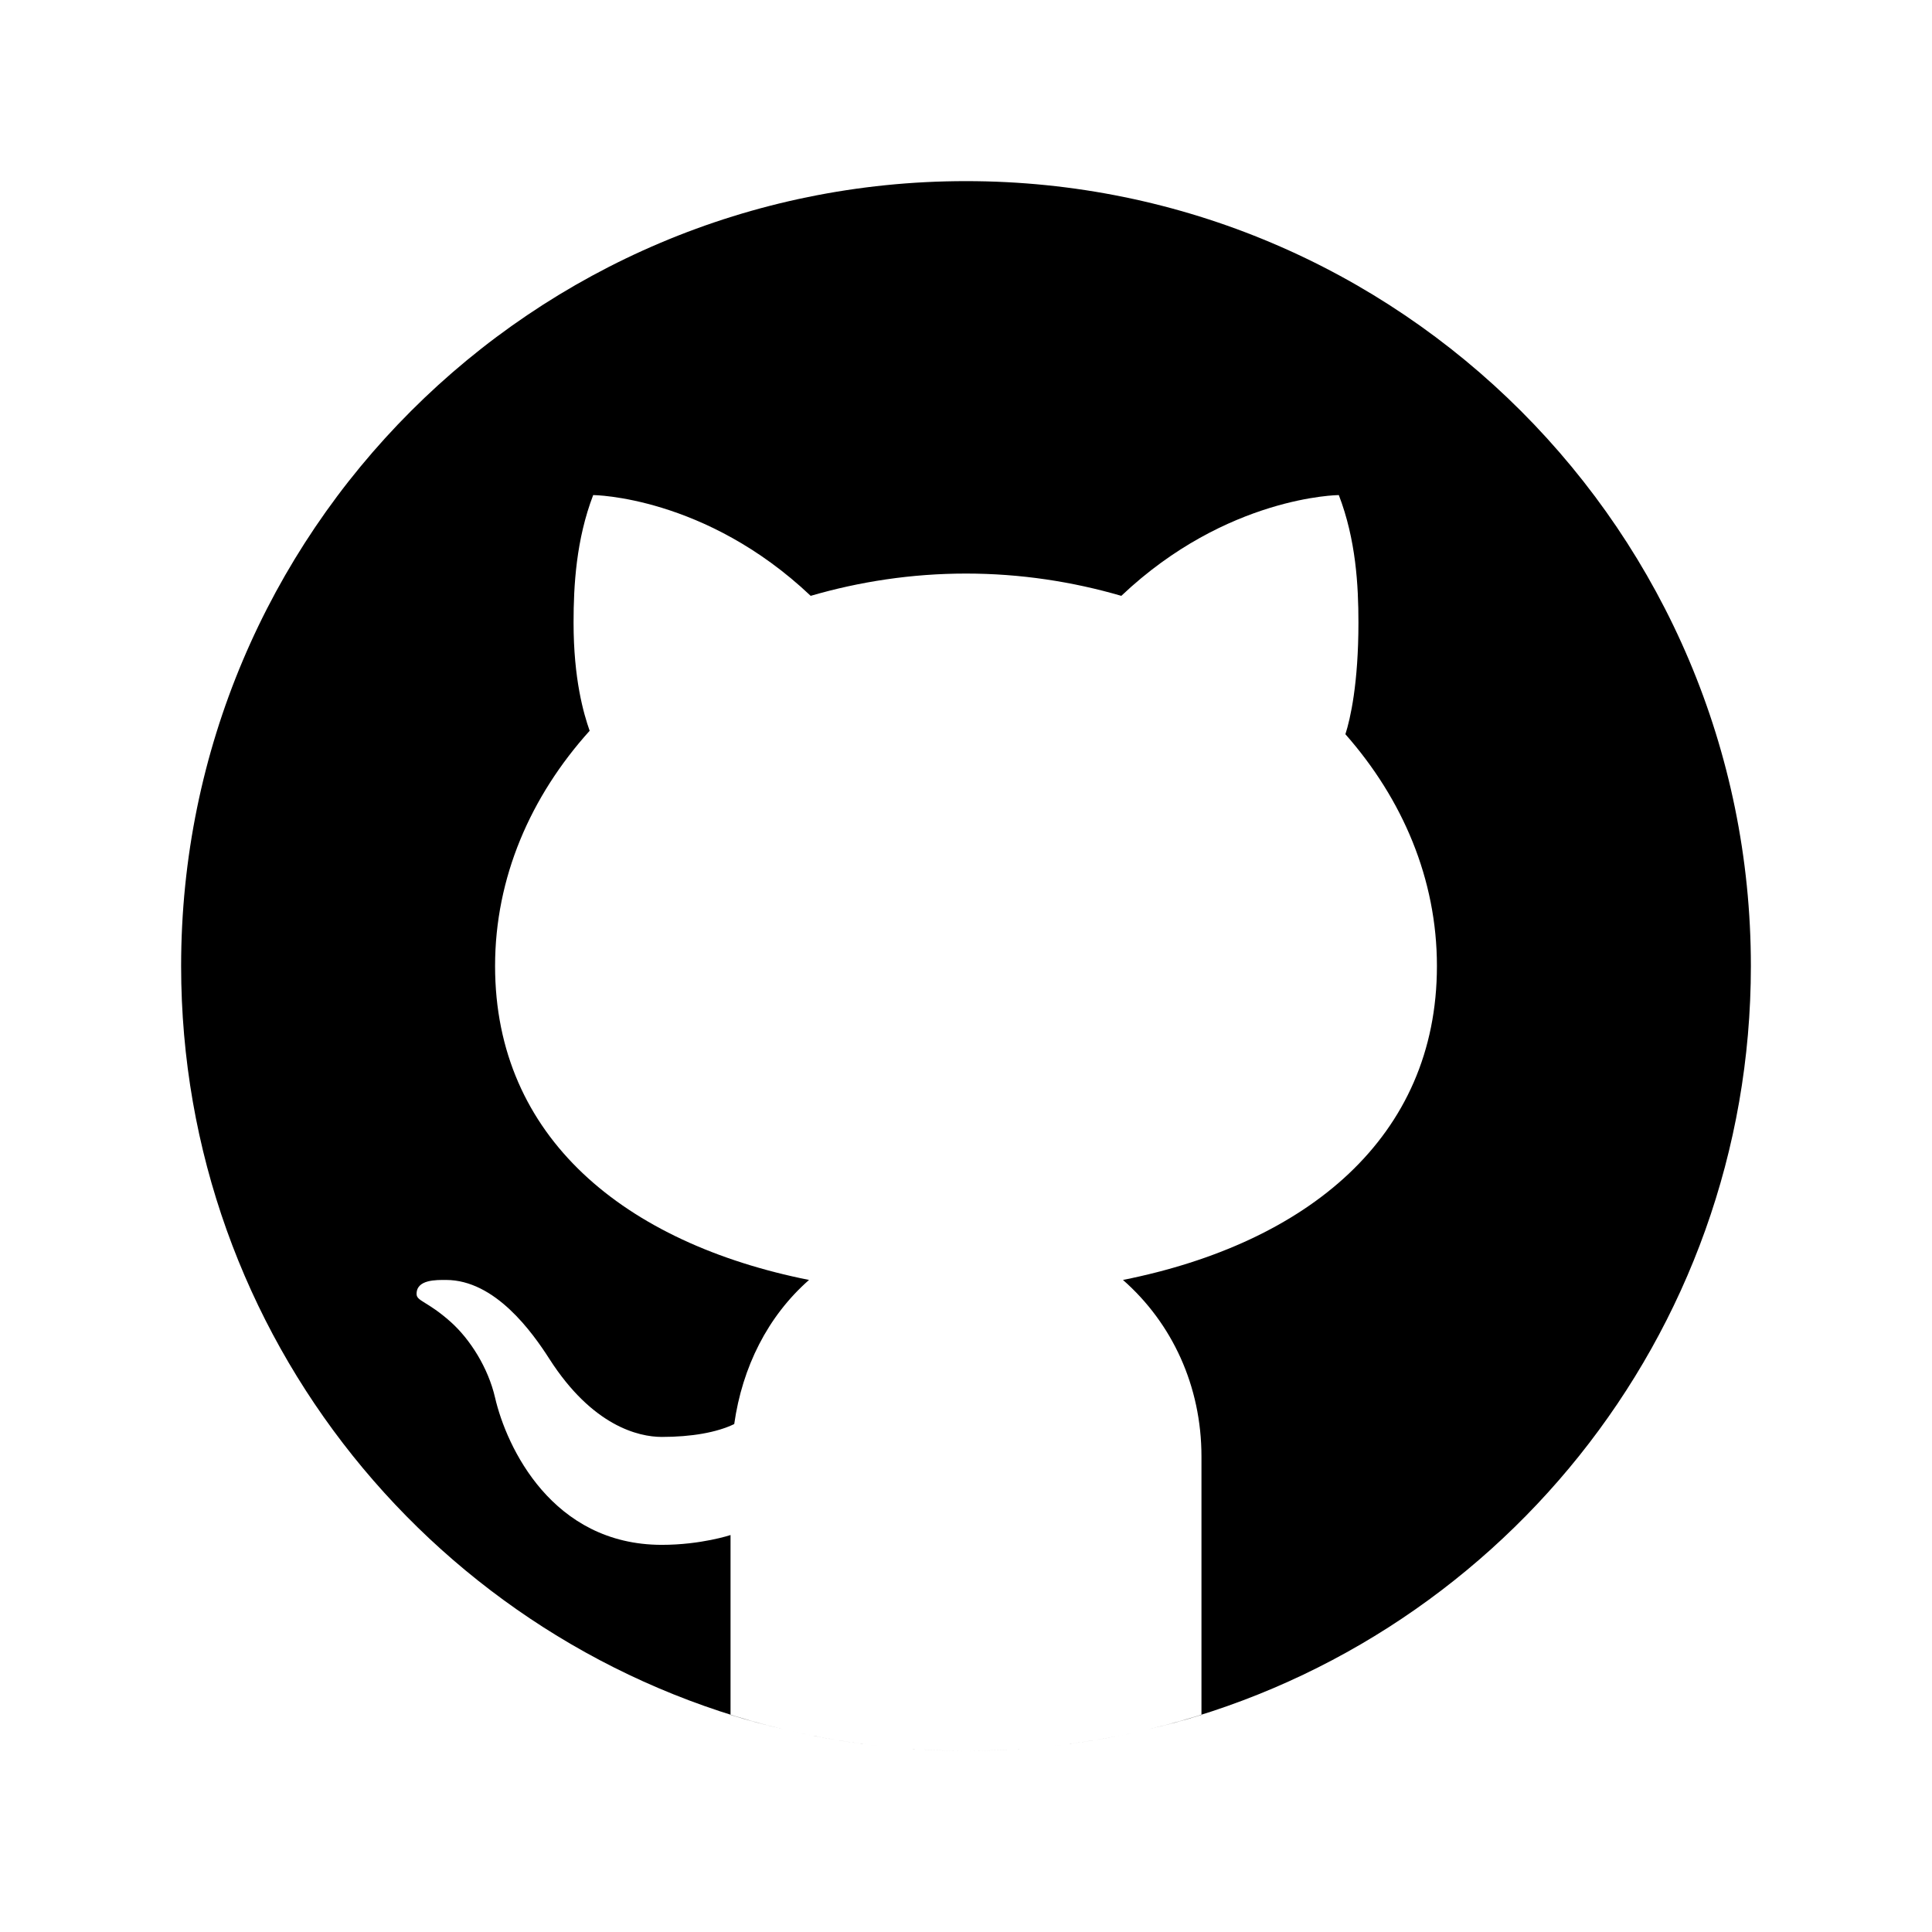
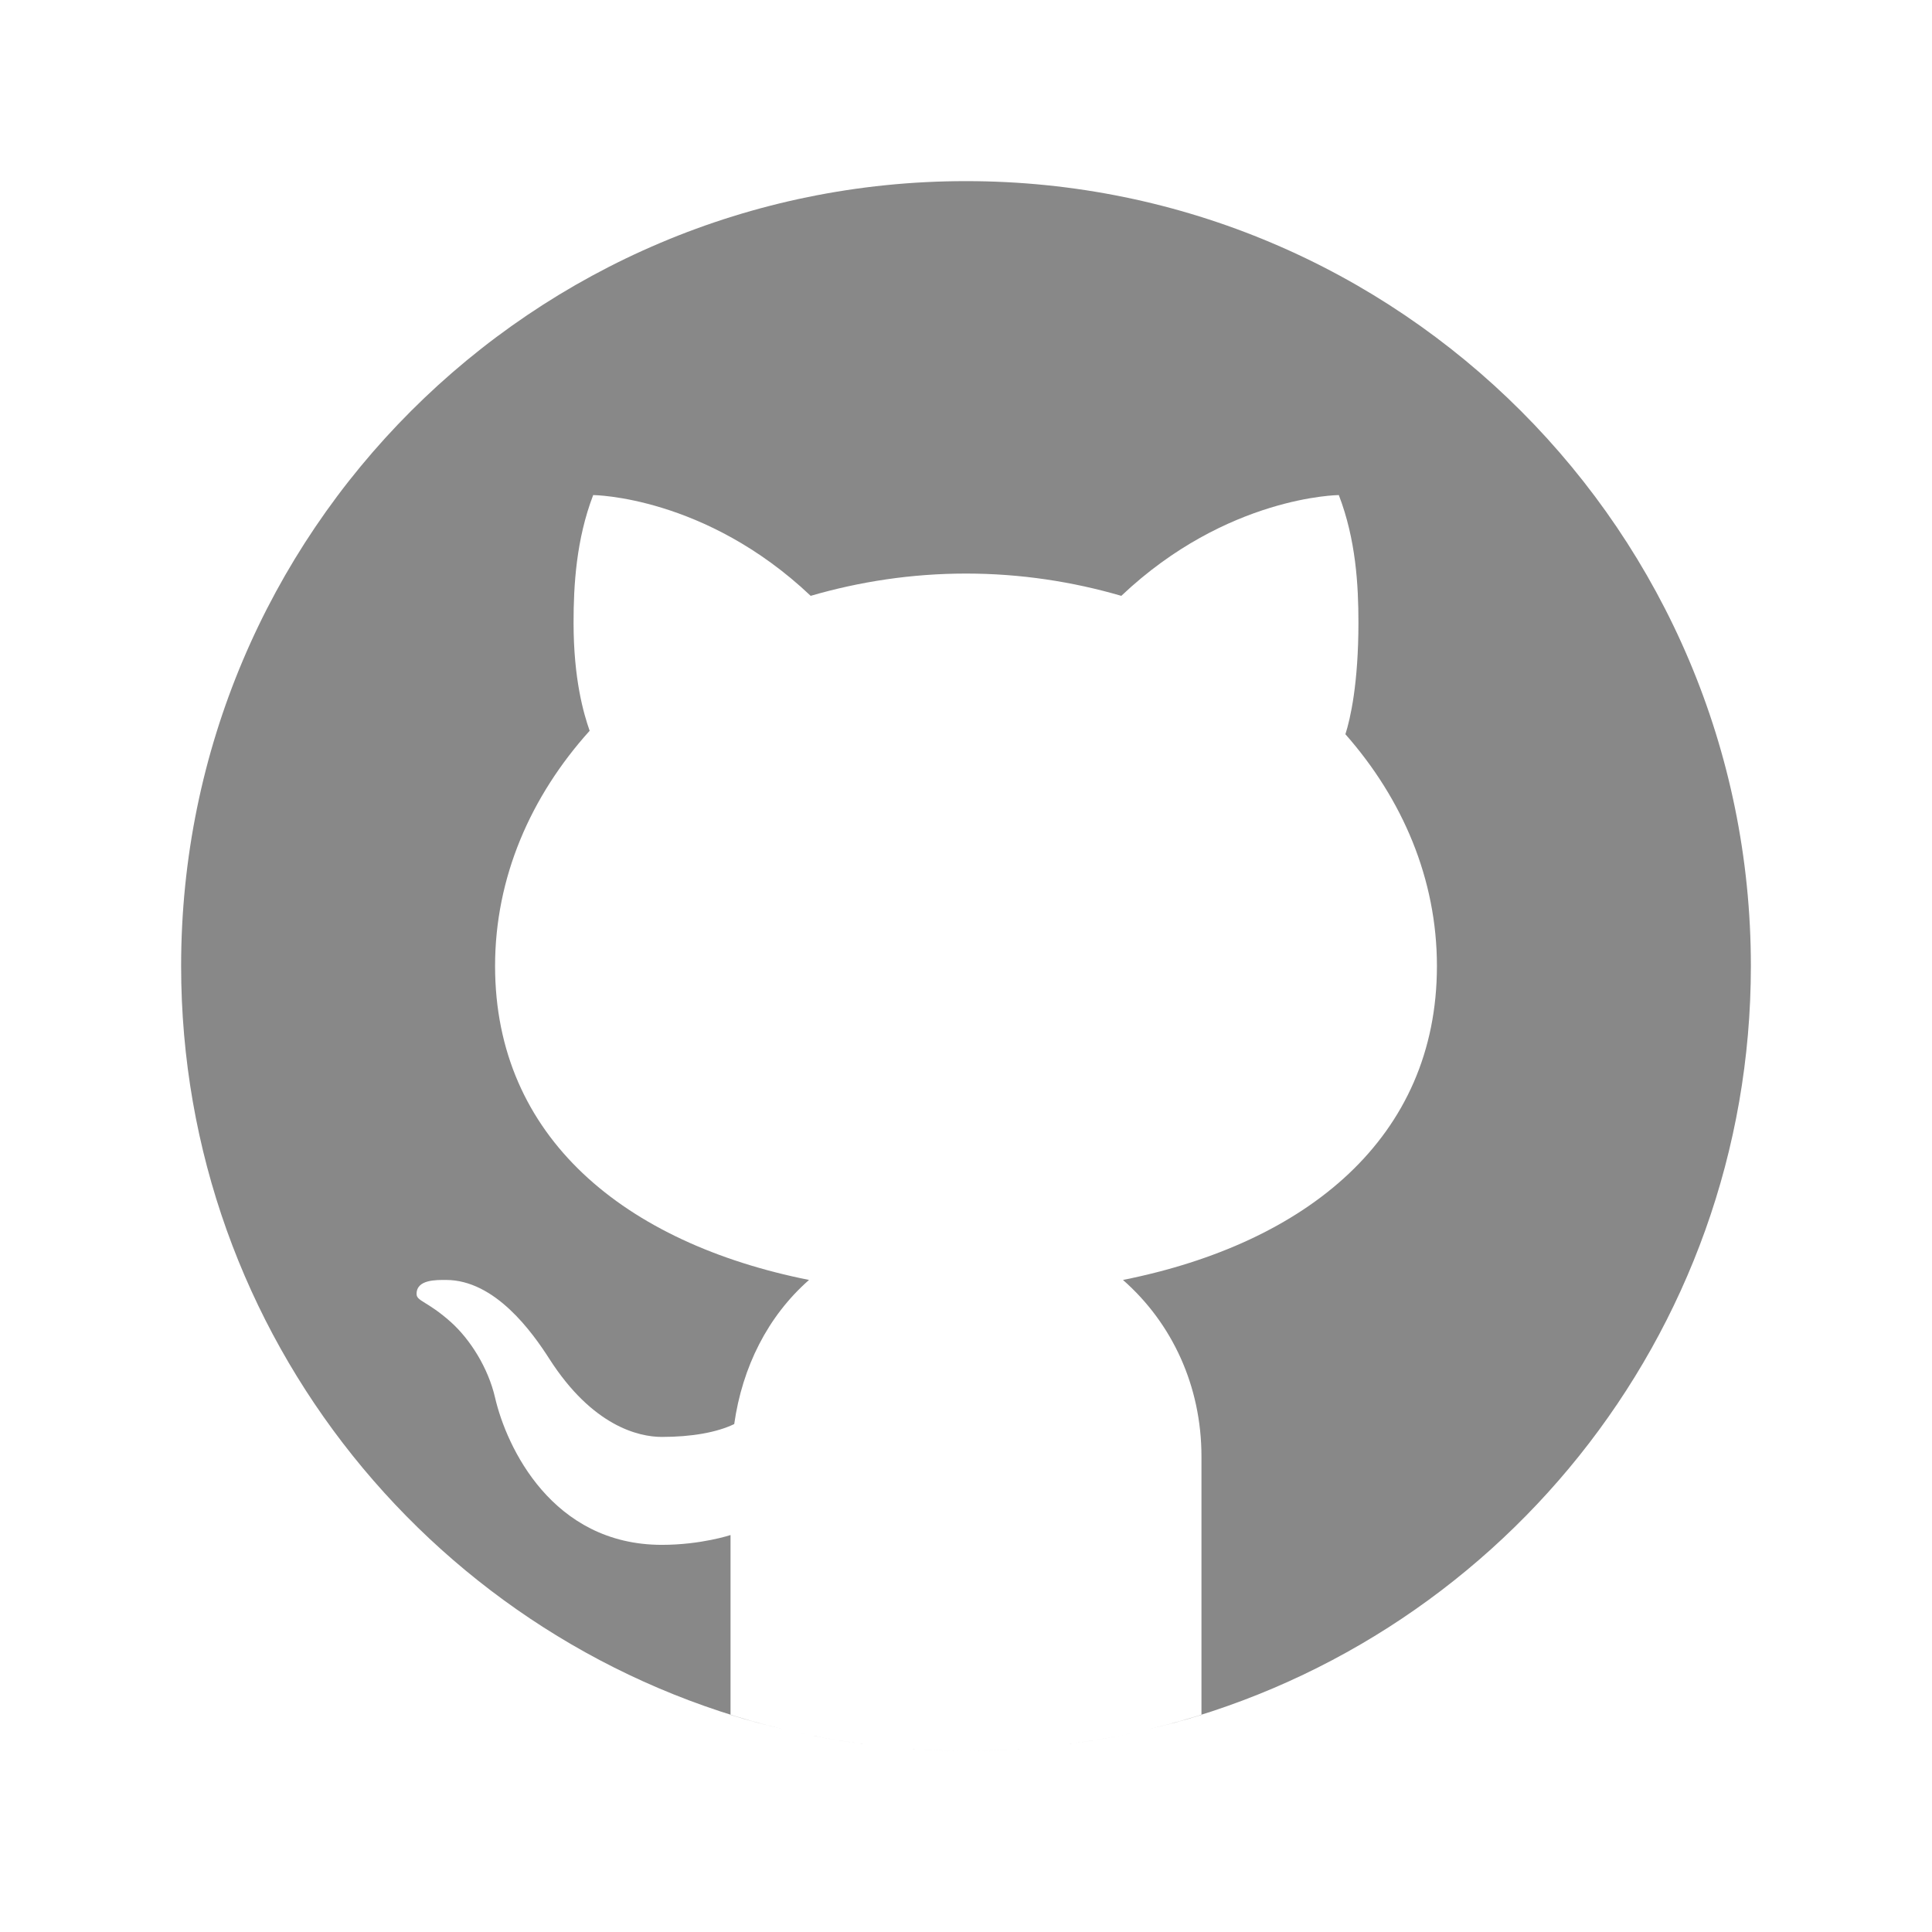
<svg xmlns="http://www.w3.org/2000/svg" x="0px" y="0px" width="100" height="100" viewBox="0 0 64 64">
-   <path d="M32 6C17.641 6 6 17.641 6 32c0 12.277 8.512 22.56 19.955 25.286-.592-.141-1.179-.299-1.755-.479V50.85c0 0-.975.325-2.275.325-3.637 0-5.148-3.245-5.525-4.875-.229-.993-.827-1.934-1.469-2.509-.767-.684-1.126-.686-1.131-.92-.01-.491.658-.471.975-.471 1.625 0 2.857 1.729 3.429 2.623 1.417 2.207 2.938 2.577 3.721 2.577.975 0 1.817-.146 2.397-.426.268-1.888 1.108-3.57 2.478-4.774-6.097-1.219-10.4-4.716-10.4-10.4 0-2.928 1.175-5.619 3.133-7.792C19.333 23.641 19 22.494 19 20.625c0-1.235.086-2.751.65-4.225 0 0 3.708.026 7.205 3.338C28.469 19.268 30.196 19 32 19s3.531.268 5.145.738c3.497-3.312 7.205-3.338 7.205-3.338.567 1.474.65 2.99.65 4.225 0 2.015-.268 3.19-.432 3.697C46.466 26.475 47.6 29.124 47.6 32c0 5.684-4.303 9.181-10.4 10.4 1.628 1.43 2.6 3.513 2.6 5.85v8.557c-.576.181-1.162.338-1.755.479C49.488 54.56 58 44.277 58 32 58 17.641 46.359 6 32 6zM33.813 57.93C33.214 57.972 32.61 58 32 58 32.61 58 33.213 57.971 33.813 57.93zM37.786 57.346c-1.164.265-2.357.451-3.575.554C35.429 57.797 36.622 57.61 37.786 57.346zM32 58c-.61 0-1.214-.028-1.813-.07C30.787 57.971 31.39 58 32 58zM29.788 57.9c-1.217-.103-2.411-.289-3.574-.554C27.378 57.61 28.571 57.797 29.788 57.9z" />
+   <path fill="#888" d="M32 6C17.641 6 6 17.641 6 32c0 12.277 8.512 22.56 19.955 25.286-.592-.141-1.179-.299-1.755-.479V50.85c0 0-.975.325-2.275.325-3.637 0-5.148-3.245-5.525-4.875-.229-.993-.827-1.934-1.469-2.509-.767-.684-1.126-.686-1.131-.92-.01-.491.658-.471.975-.471 1.625 0 2.857 1.729 3.429 2.623 1.417 2.207 2.938 2.577 3.721 2.577.975 0 1.817-.146 2.397-.426.268-1.888 1.108-3.57 2.478-4.774-6.097-1.219-10.4-4.716-10.4-10.4 0-2.928 1.175-5.619 3.133-7.792C19.333 23.641 19 22.494 19 20.625c0-1.235.086-2.751.65-4.225 0 0 3.708.026 7.205 3.338C28.469 19.268 30.196 19 32 19s3.531.268 5.145.738c3.497-3.312 7.205-3.338 7.205-3.338.567 1.474.65 2.99.65 4.225 0 2.015-.268 3.19-.432 3.697C46.466 26.475 47.6 29.124 47.6 32c0 5.684-4.303 9.181-10.4 10.4 1.628 1.43 2.6 3.513 2.6 5.85v8.557c-.576.181-1.162.338-1.755.479C49.488 54.56 58 44.277 58 32 58 17.641 46.359 6 32 6zM33.813 57.93C33.214 57.972 32.61 58 32 58 32.61 58 33.213 57.971 33.813 57.93zM37.786 57.346c-1.164.265-2.357.451-3.575.554C35.429 57.797 36.622 57.61 37.786 57.346zM32 58c-.61 0-1.214-.028-1.813-.07C30.787 57.971 31.39 58 32 58zM29.788 57.9c-1.217-.103-2.411-.289-3.574-.554C27.378 57.61 28.571 57.797 29.788 57.9z" />
</svg>
